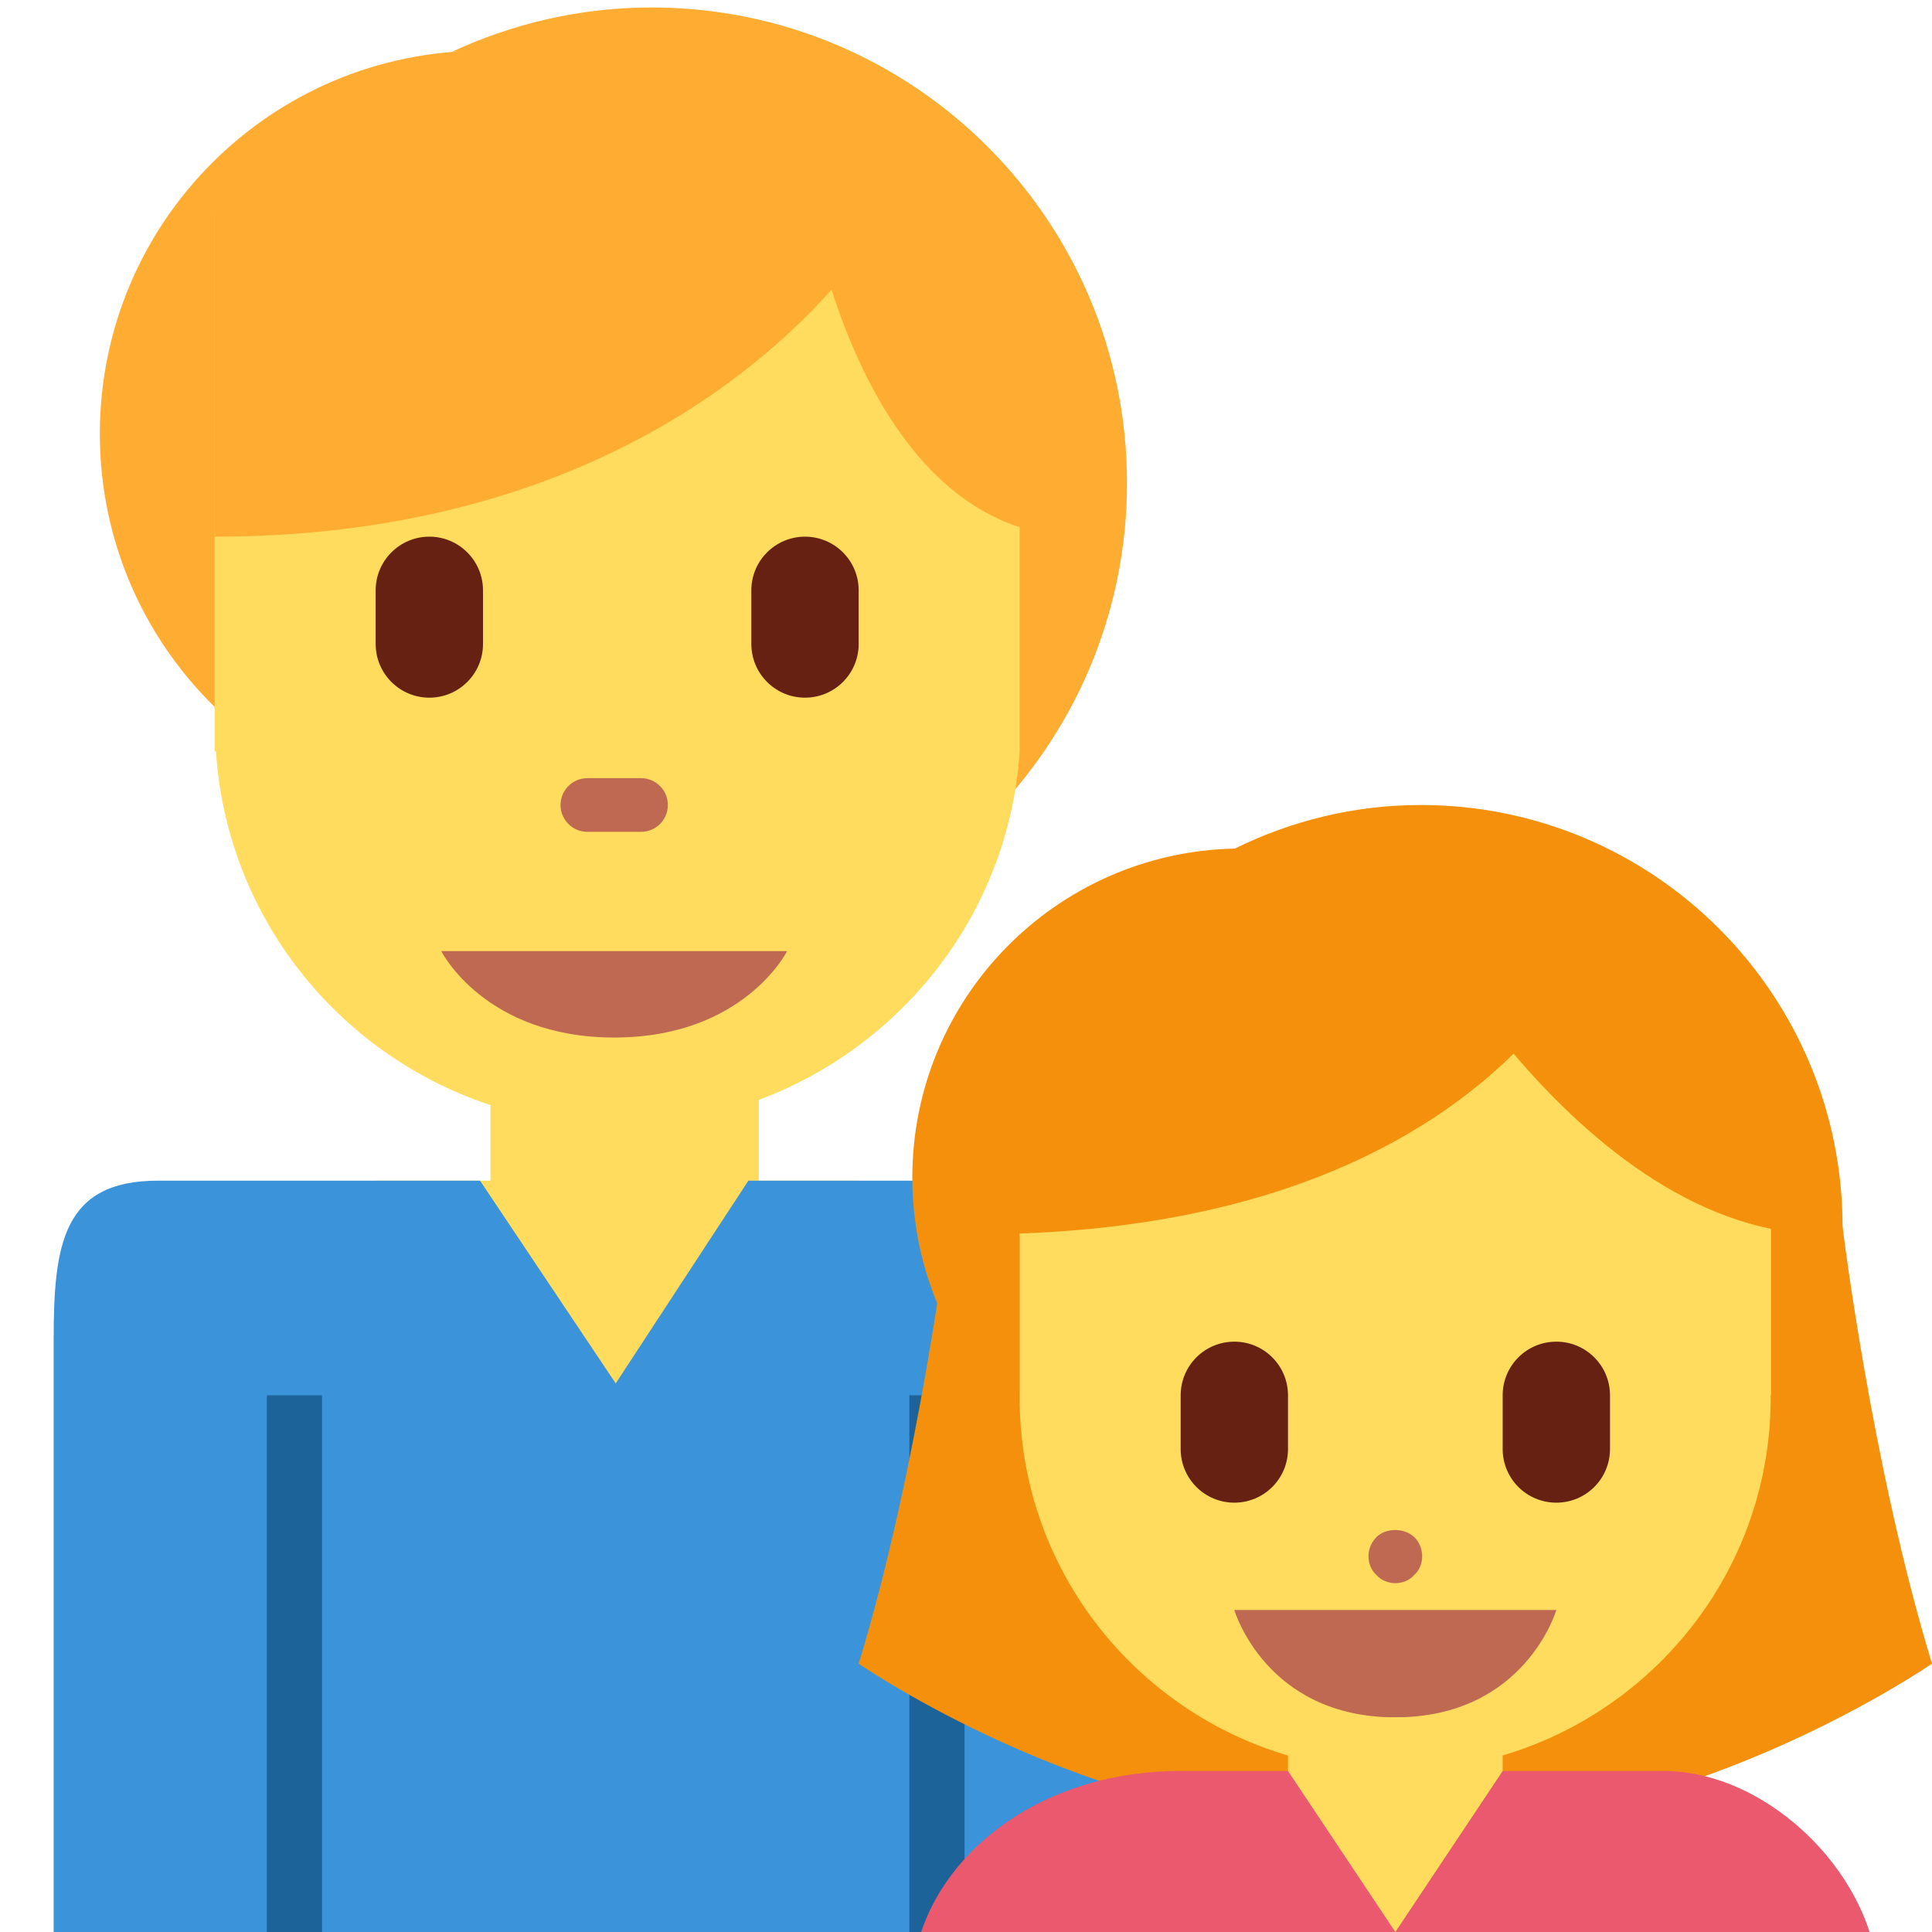
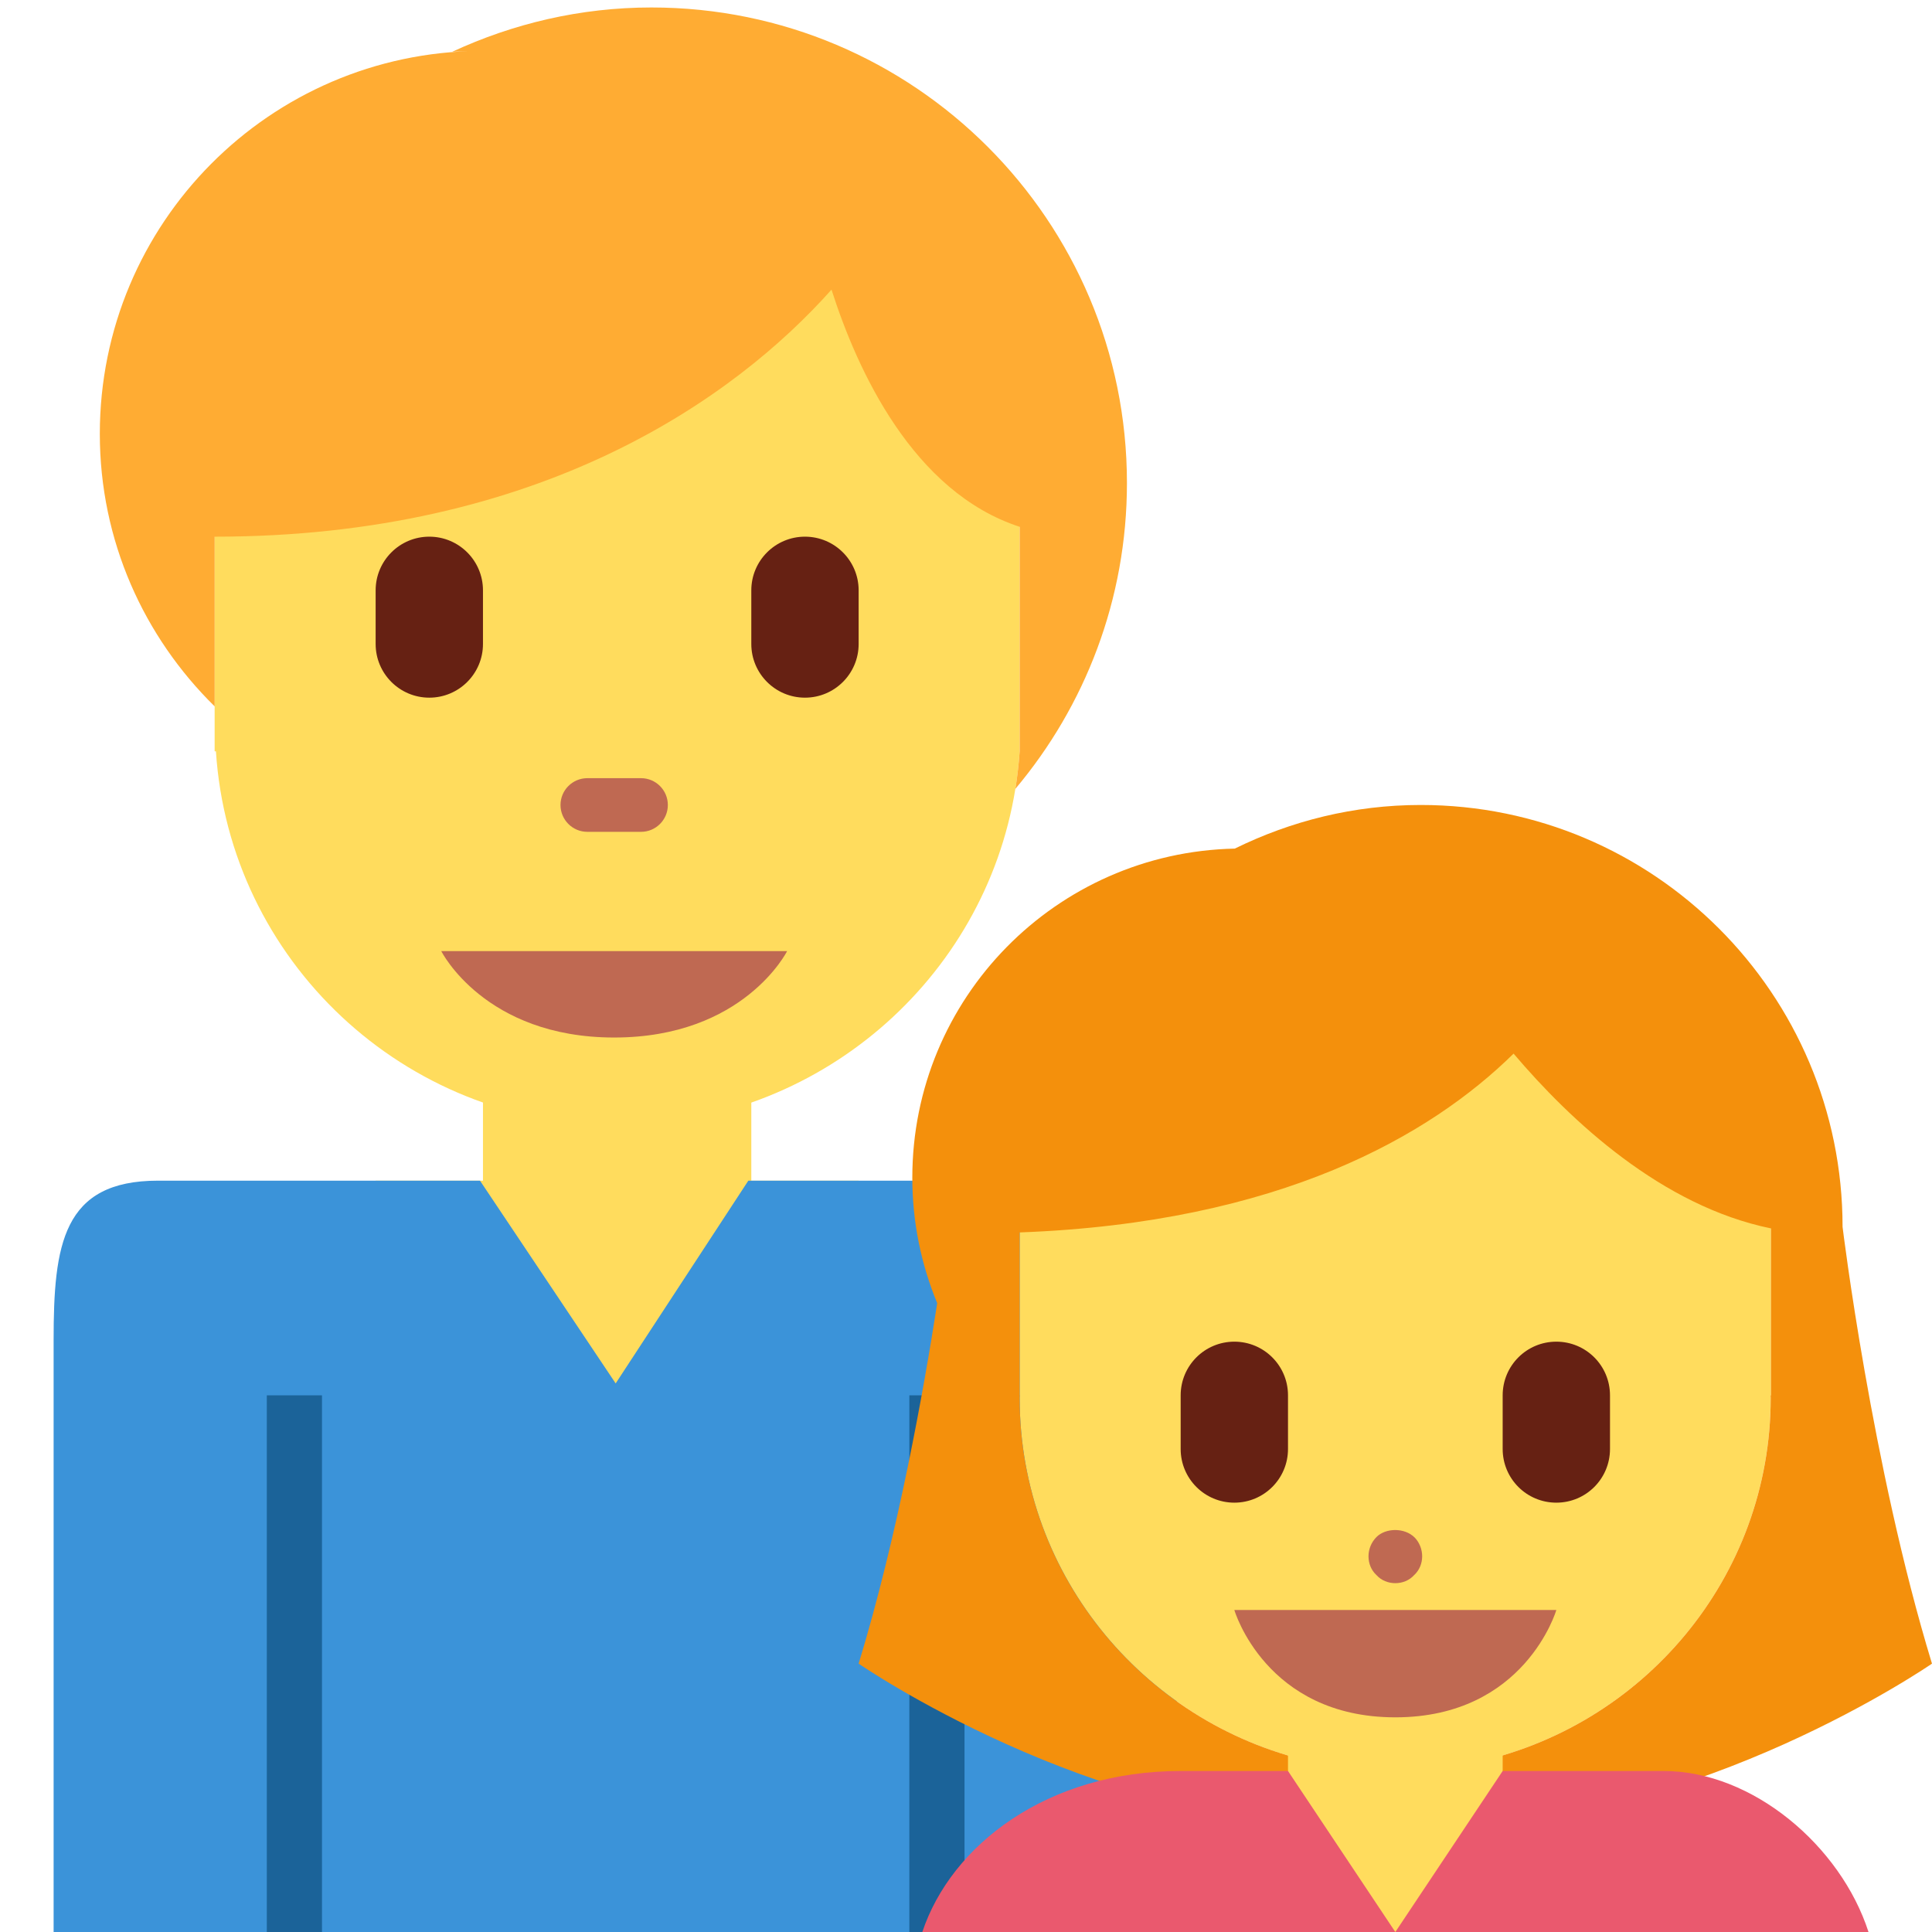
<svg xmlns="http://www.w3.org/2000/svg" viewBox="0 0 45 45" style="enable-background:new 0 0 45 45;" xml:space="preserve" version="1.1" id="svg2">
  <defs id="defs6">
    <clipPath id="clipPath20" clipPathUnits="userSpaceOnUse">
-       <path id="path22" d="M 0,0 36,0 36,36 0,36 0,0 Z" />
+       <path id="path22" d="M 0,36 36,36 36,0 0,0 0,36 Z" />
    </clipPath>
  </defs>
  <g transform="matrix(1.25,0,0,-1.25,0,45)" id="g10">
-     <g transform="translate(9.1388,14)" id="g12">
-       <path id="path14" style="fill:#ffdc5d;fill-opacity:1;fill-rule:nonzero;stroke:none" d="m 0,0 0,3 5,0 0,-3 1.861,0 0,-6 -9,0 0,6 L 0,0 Z" />
+     <g transform="translate(8.9995,14)" id="g12">
+       <path id="path14" style="fill:#ffdc5d;fill-opacity:1;fill-rule:nonzero;stroke:none" d="m 0,0 0,4 5,0 0,-4 2,0 0,-6 -9,0 0,6 2,0 z" />
    </g>
    <g id="g16">
      <g clip-path="url(#clipPath20)" id="g18">
-         <g transform="translate(12.1388,35.8608)" id="g24">
-           <path id="path26" style="fill:#ffac33;fill-opacity:1;fill-rule:nonzero;stroke:none" d="m 0,0 c -1.338,0 -2.602,-0.305 -3.739,-0.836 -0.197,0.017 0.8,0.03 0.6,0.03 -3.944,0 -7.139,-3.196 -7.139,-7.139 0,-3.123 2.009,-5.772 4.804,-6.74 1.625,-1.859 2.812,-3.038 5.474,-3.038 4.894,0 8.861,3.968 8.861,8.862 C 8.861,-3.967 4.894,0 0,0" />
+         <g transform="translate(21.916,0)" id="g24">
+           <path id="path26" style="fill:#3b93d9;fill-opacity:1;fill-rule:nonzero;stroke:none" d="m 0,0 0.028,11.027 c 0,1.973 -1,2.973 -3,2.973 l -5,0 -2.472,-3.778 -2.528,3.778 -6,0 c -1.779,0 -1.945,-1.193 -1.945,-2.973 L -20.917,0 0,0 Z" />
        </g>
-         <g transform="translate(4,32)" id="g28">
-           <path id="path30" style="fill:#ffdc5d;fill-opacity:1;fill-rule:nonzero;stroke:none" d="m 0,0 0,-10 0.024,0 c 0.253,-3.89 3.498,-6.969 7.476,-6.969 3.977,0 7.247,3.079 7.5,6.969 l 0,9 -15,1 z" />
+         <g transform="translate(16.9443,10)" id="g28">
+           <path id="path30" style="fill:#1b6399;fill-opacity:1;fill-rule:nonzero;stroke:none" d="m 0,0 0,-10 0.972,0 0.056,0 0,10 L 0,0 Z" />
        </g>
-         <g transform="translate(14.6667,18.2773)" id="g32">
-           <path id="path34" style="fill:#bf6952;fill-opacity:1;fill-rule:nonzero;stroke:none" d="m 0,0 -3.222,0 -3.222,0 c 0,0 0.805,-1.61 3.222,-1.61 C -0.805,-1.61 0,0 0,0" />
+         <g transform="translate(4.9717,10)" id="g32">
+           <path id="path34" style="fill:#1b6399;fill-opacity:1;fill-rule:nonzero;stroke:none" d="m 0,0 0,-10 0.056,0 0.972,0 0,10 L 0,0 Z" />
        </g>
-         <g transform="translate(8,23)" id="g36">
-           <path id="path38" style="fill:#662113;fill-opacity:1;fill-rule:nonzero;stroke:none" d="m 0,0 c -0.552,0 -1,0.448 -1,1 l 0,1 C -1,2.552 -0.552,3 0,3 0.552,3 1,2.552 1,2 L 1,1 C 1,0.448 0.552,0 0,0" />
+         <g transform="translate(18.9995,22)" id="g36">
+           <path id="path38" style="fill:#ffdc5d;fill-opacity:1;fill-rule:nonzero;stroke:none" d="m 0,0 0,9 -15,1 0,-9.163 0,-0.837 0.024,0 c 0.253,-3.89 3.498,-6.969 7.476,-6.969 3.736,0 6.847,2.717 7.42,6.27 0.038,0.23 0.065,0.463 0.08,0.699" />
        </g>
-         <g transform="translate(15,23)" id="g40">
-           <path id="path42" style="fill:#662113;fill-opacity:1;fill-rule:nonzero;stroke:none" d="m 0,0 c -0.552,0 -1,0.448 -1,1 l 0,1 C -1,2.552 -0.552,3 0,3 0.552,3 1,2.552 1,2 L 1,1 C 1,0.448 0.552,0 0,0" />
+         <g transform="translate(18.9199,21.3008)" id="g40">
+           <path id="path42" style="fill:#ffac33;fill-opacity:1;fill-rule:nonzero;stroke:none" d="m 0,0 c 1.296,1.541 2.079,3.528 2.079,5.699 0,4.894 -3.967,8.861 -8.861,8.861 -1.327,0 -2.582,-0.302 -3.712,-0.826 0.11,0.008 0.379,0.014 0.516,0.017 -3.917,-0.03 -7.082,-3.212 -7.082,-7.136 0,-1.992 0.823,-3.785 2.14,-5.078 l 0,3.162 c 6.069,0 9.688,2.576 11.494,4.603 C -2.945,7.795 -1.907,5.53 0.08,4.883 l 0,-4.184 C 0.064,0.463 0.037,0.23 0,0" />
        </g>
-         <g transform="translate(11.9448,20.5)" id="g44">
-           <path id="path46" style="fill:#bf6952;fill-opacity:1;fill-rule:nonzero;stroke:none" d="M 0,0 -1,0 C -1.276,0 -1.5,0.224 -1.5,0.5 -1.5,0.776 -1.276,1 -1,1 L 0,1 C 0.276,1 0.5,0.776 0.5,0.5 0.5,0.224 0.276,0 0,0" />
+         <g transform="translate(14.6665,18.2773)" id="g44">
+           <path id="path46" style="fill:#bf6952;fill-opacity:1;fill-rule:nonzero;stroke:none" d="m 0,0 -3.222,0 -3.222,0 c 0,0 0.805,-1.61 3.222,-1.61 C -0.805,-1.61 0,0 0,0" />
        </g>
-         <g transform="translate(18.9448,14)" id="g48">
-           <path id="path50" style="fill:#3b93d9;fill-opacity:1;fill-rule:nonzero;stroke:none" d="M 0,0 -5,0 -7.472,-3.778 -10,0 -16,0 c -1.779,0 -1.945,-1.193 -1.945,-2.973 l 0,-11.027 4.028,0 12.889,0 L 3,-14 3,-2.973 C 3,-1 2,0 0,0" />
+         <g transform="translate(11.9443,20.5)" id="g48">
+           <path id="path50" style="fill:#bf6952;fill-opacity:1;fill-rule:nonzero;stroke:none" d="M 0,0 -1,0 C -1.276,0 -1.5,0.224 -1.5,0.5 -1.5,0.776 -1.276,1 -1,1 L 0,1 C 0.276,1 0.5,0.776 0.5,0.5 0.5,0.224 0.276,0 0,0" />
        </g>
-         <path id="path52" style="fill:#1b6399;fill-opacity:1;fill-rule:nonzero;stroke:none" d="m 17.973,0 -1.028,0 0,10 1.028,0 0,-10 z" />
-         <path id="path54" style="fill:#1b6399;fill-opacity:1;fill-rule:nonzero;stroke:none" d="m 6,0 -1.028,0 0,10 L 6,10 6,0 Z" />
-         <g transform="translate(20.1388,26)" id="g56">
-           <path id="path58" style="fill:#ffac33;fill-opacity:1;fill-rule:nonzero;stroke:none" d="m 0,0 -1,6 -2,1 -13.139,0 0,-7 c 6.07,0 9.688,2.576 11.495,4.603 C -4.079,2.83 -2.747,0 0,0" />
+         <g transform="translate(7.9995,23)" id="g52">
+           <path id="path54" style="fill:#662113;fill-opacity:1;fill-rule:nonzero;stroke:none" d="m 0,0 c -0.552,0 -1,0.448 -1,1 l 0,1 C -1,2.552 -0.552,3 0,3 0.552,3 1,2.552 1,2 L 1,1 C 1,0.448 0.552,0 0,0" />
        </g>
-         <g transform="translate(26.4727,21)" id="g60">
-           <path id="path62" style="fill:#f4900c;fill-opacity:1;fill-rule:nonzero;stroke:none" d="m 0,0 c -1.245,0 -2.417,-0.297 -3.464,-0.812 -3.33,-0.07 -6.009,-2.787 -6.009,-6.133 0,-2.194 1.155,-4.114 2.886,-5.2 1.402,-2.152 3.826,-3.578 6.587,-3.578 4.342,0 7.861,3.52 7.861,7.862 C 7.861,-3.52 4.342,0 0,0" />
+         <g transform="translate(14.9995,23)" id="g56">
+           <path id="path58" style="fill:#662113;fill-opacity:1;fill-rule:nonzero;stroke:none" d="m 0,0 c -0.552,0 -1,0.448 -1,1 l 0,1 C -1,2.552 -0.552,3 0,3 0.552,3 1,2.552 1,2 L 1,1 C 1,0.448 0.552,0 0,0" />
        </g>
-         <g transform="translate(28,1)" id="g64">
-           <path id="path66" style="fill:#ffdc5d;fill-opacity:1;fill-rule:nonzero;stroke:none" d="m 0,0 0,4 -4,0 0,-4 -1,0 0,-1 6,0 0,1 -1,0 z" />
+         <g transform="translate(32.9941,9.9531)" id="g60">
+           <path id="path62" style="fill:#ffdc5d;fill-opacity:1;fill-rule:nonzero;stroke:none" d="m 0,0 c 0,0.016 -0.002,0.031 -0.002,0.047 l 0.008,0 0,1.364 0,4.636 -3.557,0 c -1.017,0.574 -2.192,0.906 -3.446,0.906 -1.254,0 -2.429,-0.332 -3.446,-0.906 l -3.551,0 0,-4.636 0,-1.364 0.002,0 c 0,-0.016 -0.002,-0.031 -0.002,-0.047 0,-3.354 2.39,-6.151 5.568,-6.807 0.462,-0.095 0.94,-0.146 1.429,-0.146 0.492,0 0.972,0.052 1.435,0.147 C -2.387,-6.147 0,-3.351 0,0" />
        </g>
-         <g transform="translate(34.334,13.1387)" id="g68">
-           <path id="path70" style="fill:#f4900c;fill-opacity:1;fill-rule:nonzero;stroke:none" d="m 0,0 c 0,0 0.541,-4.451 1.666,-8.139 0,0 -4.344,-3 -9,-3 C -7.334,-9.576 0,0 0,0" />
+         <g transform="translate(27.4326,3.1475)" id="g64">
+           <path id="path66" style="fill:#f4900c;fill-opacity:1;fill-rule:nonzero;stroke:none" d="m 0,0 c -0.265,-0.511 -0.433,-0.921 -0.433,-1.147 4.657,0 9,3 9,3 -1.125,3.687 -1.666,8.138 -1.666,8.138 0,4.342 -3.519,7.862 -7.861,7.862 -1.245,0 -2.418,-0.298 -3.464,-0.813 -3.33,-0.07 -6.009,-2.786 -6.009,-6.133 0,-0.828 0.166,-1.617 0.464,-2.337 -0.25,-1.61 -0.733,-4.321 -1.464,-6.717 0,0 4.344,-3 9,-3 0,0.226 -0.167,0.635 -0.431,1.146 -3.179,0.655 -5.569,3.453 -5.569,6.807 0,0.015 0.002,0.031 0.002,0.047 l -0.002,0 0,1.364 0,1.671 c 4.857,0.18 7.657,1.81 9.204,3.332 1.066,-1.257 2.765,-2.842 4.796,-3.257 l 0,-1.746 0,-1.364 -0.007,0 C 5.56,6.837 5.562,6.821 5.562,6.806 5.562,3.455 3.175,0.658 0,0" />
        </g>
-         <g transform="translate(17.666,13.1387)" id="g72">
-           <path id="path74" style="fill:#f4900c;fill-opacity:1;fill-rule:nonzero;stroke:none" d="m 0,0 c 0,0 -0.541,-4.451 -1.666,-8.139 0,0 4.344,-3 9,-3 C 7.334,-9.576 0,0 0,0" />
+         <g transform="translate(28,1)" id="g68">
+           <path id="path70" style="fill:#ffdc5d;fill-opacity:1;fill-rule:nonzero;stroke:none" d="m 0,0 0,1 0,2 0,1 -4,0 0,-1 0,-2 0,-1 -1,0 0,-1 6,0 0,1 -1,0 z" />
        </g>
-         <g transform="translate(33,16)" id="g76">
-           <path id="path78" style="fill:#ffdc5d;fill-opacity:1;fill-rule:nonzero;stroke:none" d="M 0,0 -3.557,0 C -4.574,0.574 -5.749,0.906 -7.003,0.906 -8.257,0.906 -9.431,0.574 -10.449,0 L -14,0 l 0,-6 0.002,0 c 0,-0.016 -0.002,-0.031 -0.002,-0.047 0,-3.84 3.133,-6.953 6.997,-6.953 3.864,0 6.997,3.113 6.997,6.953 0,0.016 -0.002,0.031 -0.002,0.047 L 0,-6 0,0 Z" />
+         <g transform="translate(26,0)" id="g72">
+           <path id="path74" style="fill:#ea596e;fill-opacity:1;fill-rule:nonzero;stroke:none" d="M 0,0 8.817,0 C 8.3,1.602 6.659,3 5,3 L 2,3 0,0 Z" />
+         </g>
+         <g transform="translate(22,3)" id="g76">
+           <path id="path78" style="fill:#ea596e;fill-opacity:1;fill-rule:nonzero;stroke:none" d="M 0,0 C -2.493,0 -4.276,-1.385 -4.814,-3 L 4,-3 2,0 0,0 Z" />
        </g>
        <g transform="translate(29,6)" id="g80">
          <path id="path82" style="fill:#bf6952;fill-opacity:1;fill-rule:nonzero;stroke:none" d="m 0,0 -3,0 -3,0 c 0,0 0.583,-2 3,-2 2.417,0 3,2 3,2" />
        </g>
        <g transform="translate(26,6.5)" id="g84">
-           <path id="path86" style="fill:#bf6952;fill-opacity:1;fill-rule:nonzero;stroke:none" d="m 0,0 c -0.13,0 -0.26,0.05 -0.35,0.15 -0.1,0.09 -0.15,0.22 -0.15,0.35 0,0.13 0.05,0.26 0.15,0.36 C -0.18,1.03 0.17,1.04 0.36,0.851 0.45,0.76 0.5,0.63 0.5,0.5 0.5,0.37 0.45,0.24 0.35,0.15 0.26,0.05 0.13,0 0,0" />
+           <path id="path86" style="fill:#bf6952;fill-opacity:1;fill-rule:nonzero;stroke:none" d="M 0,0 C -0.131,0 -0.261,0.05 -0.351,0.15 -0.45,0.24 -0.5,0.37 -0.5,0.5 c 0,0.13 0.05,0.26 0.149,0.36 C -0.181,1.03 0.17,1.04 0.36,0.851 0.449,0.76 0.5,0.63 0.5,0.5 0.5,0.37 0.449,0.24 0.35,0.15 0.26,0.05 0.13,0 0,0" />
        </g>
        <g transform="translate(23,8)" id="g88">
          <path id="path90" style="fill:#662113;fill-opacity:1;fill-rule:nonzero;stroke:none" d="m 0,0 c -0.552,0 -1,0.447 -1,1 l 0,1 C -1,2.553 -0.552,3 0,3 0.552,3 1,2.553 1,2 L 1,1 C 1,0.447 0.552,0 0,0" />
        </g>
        <g transform="translate(29,8)" id="g92">
          <path id="path94" style="fill:#662113;fill-opacity:1;fill-rule:nonzero;stroke:none" d="m 0,0 c -0.553,0 -1,0.447 -1,1 l 0,1 C -1,2.553 -0.553,3 0,3 0.553,3 1,2.553 1,2 L 1,1 C 1,0.447 0.553,0 0,0" />
        </g>
-         <g transform="translate(34,13)" id="g96">
-           <path id="path98" style="fill:#f4900c;fill-opacity:1;fill-rule:nonzero;stroke:none" d="M 0,0 -1,4 -4,6 -15,5 -15.861,0 c 5.41,0 8.425,1.755 10.065,3.367 C -4.56,1.908 -2.472,0 0,0" />
-         </g>
-         <g transform="translate(28,4)" id="g100">
-           <path id="path102" style="fill:#ffdc5d;fill-opacity:1;fill-rule:nonzero;stroke:none" d="m 0,0 -4,0 0,-2 c 0,0 2,-1 4,0 l 0,2 z" />
-         </g>
-         <g transform="translate(31,3)" id="g104">
-           <path id="path106" style="fill:#ea596e;fill-opacity:1;fill-rule:nonzero;stroke:none" d="m 0,0 -3,0 -2,-3 -2,3 -2,0 c -3,0 -5,-2 -5,-4 l 0,-1 2,0 14,0 2,0 0,1 C 4,-2.027 2,0 0,0" />
-         </g>
      </g>
    </g>
  </g>
</svg>
